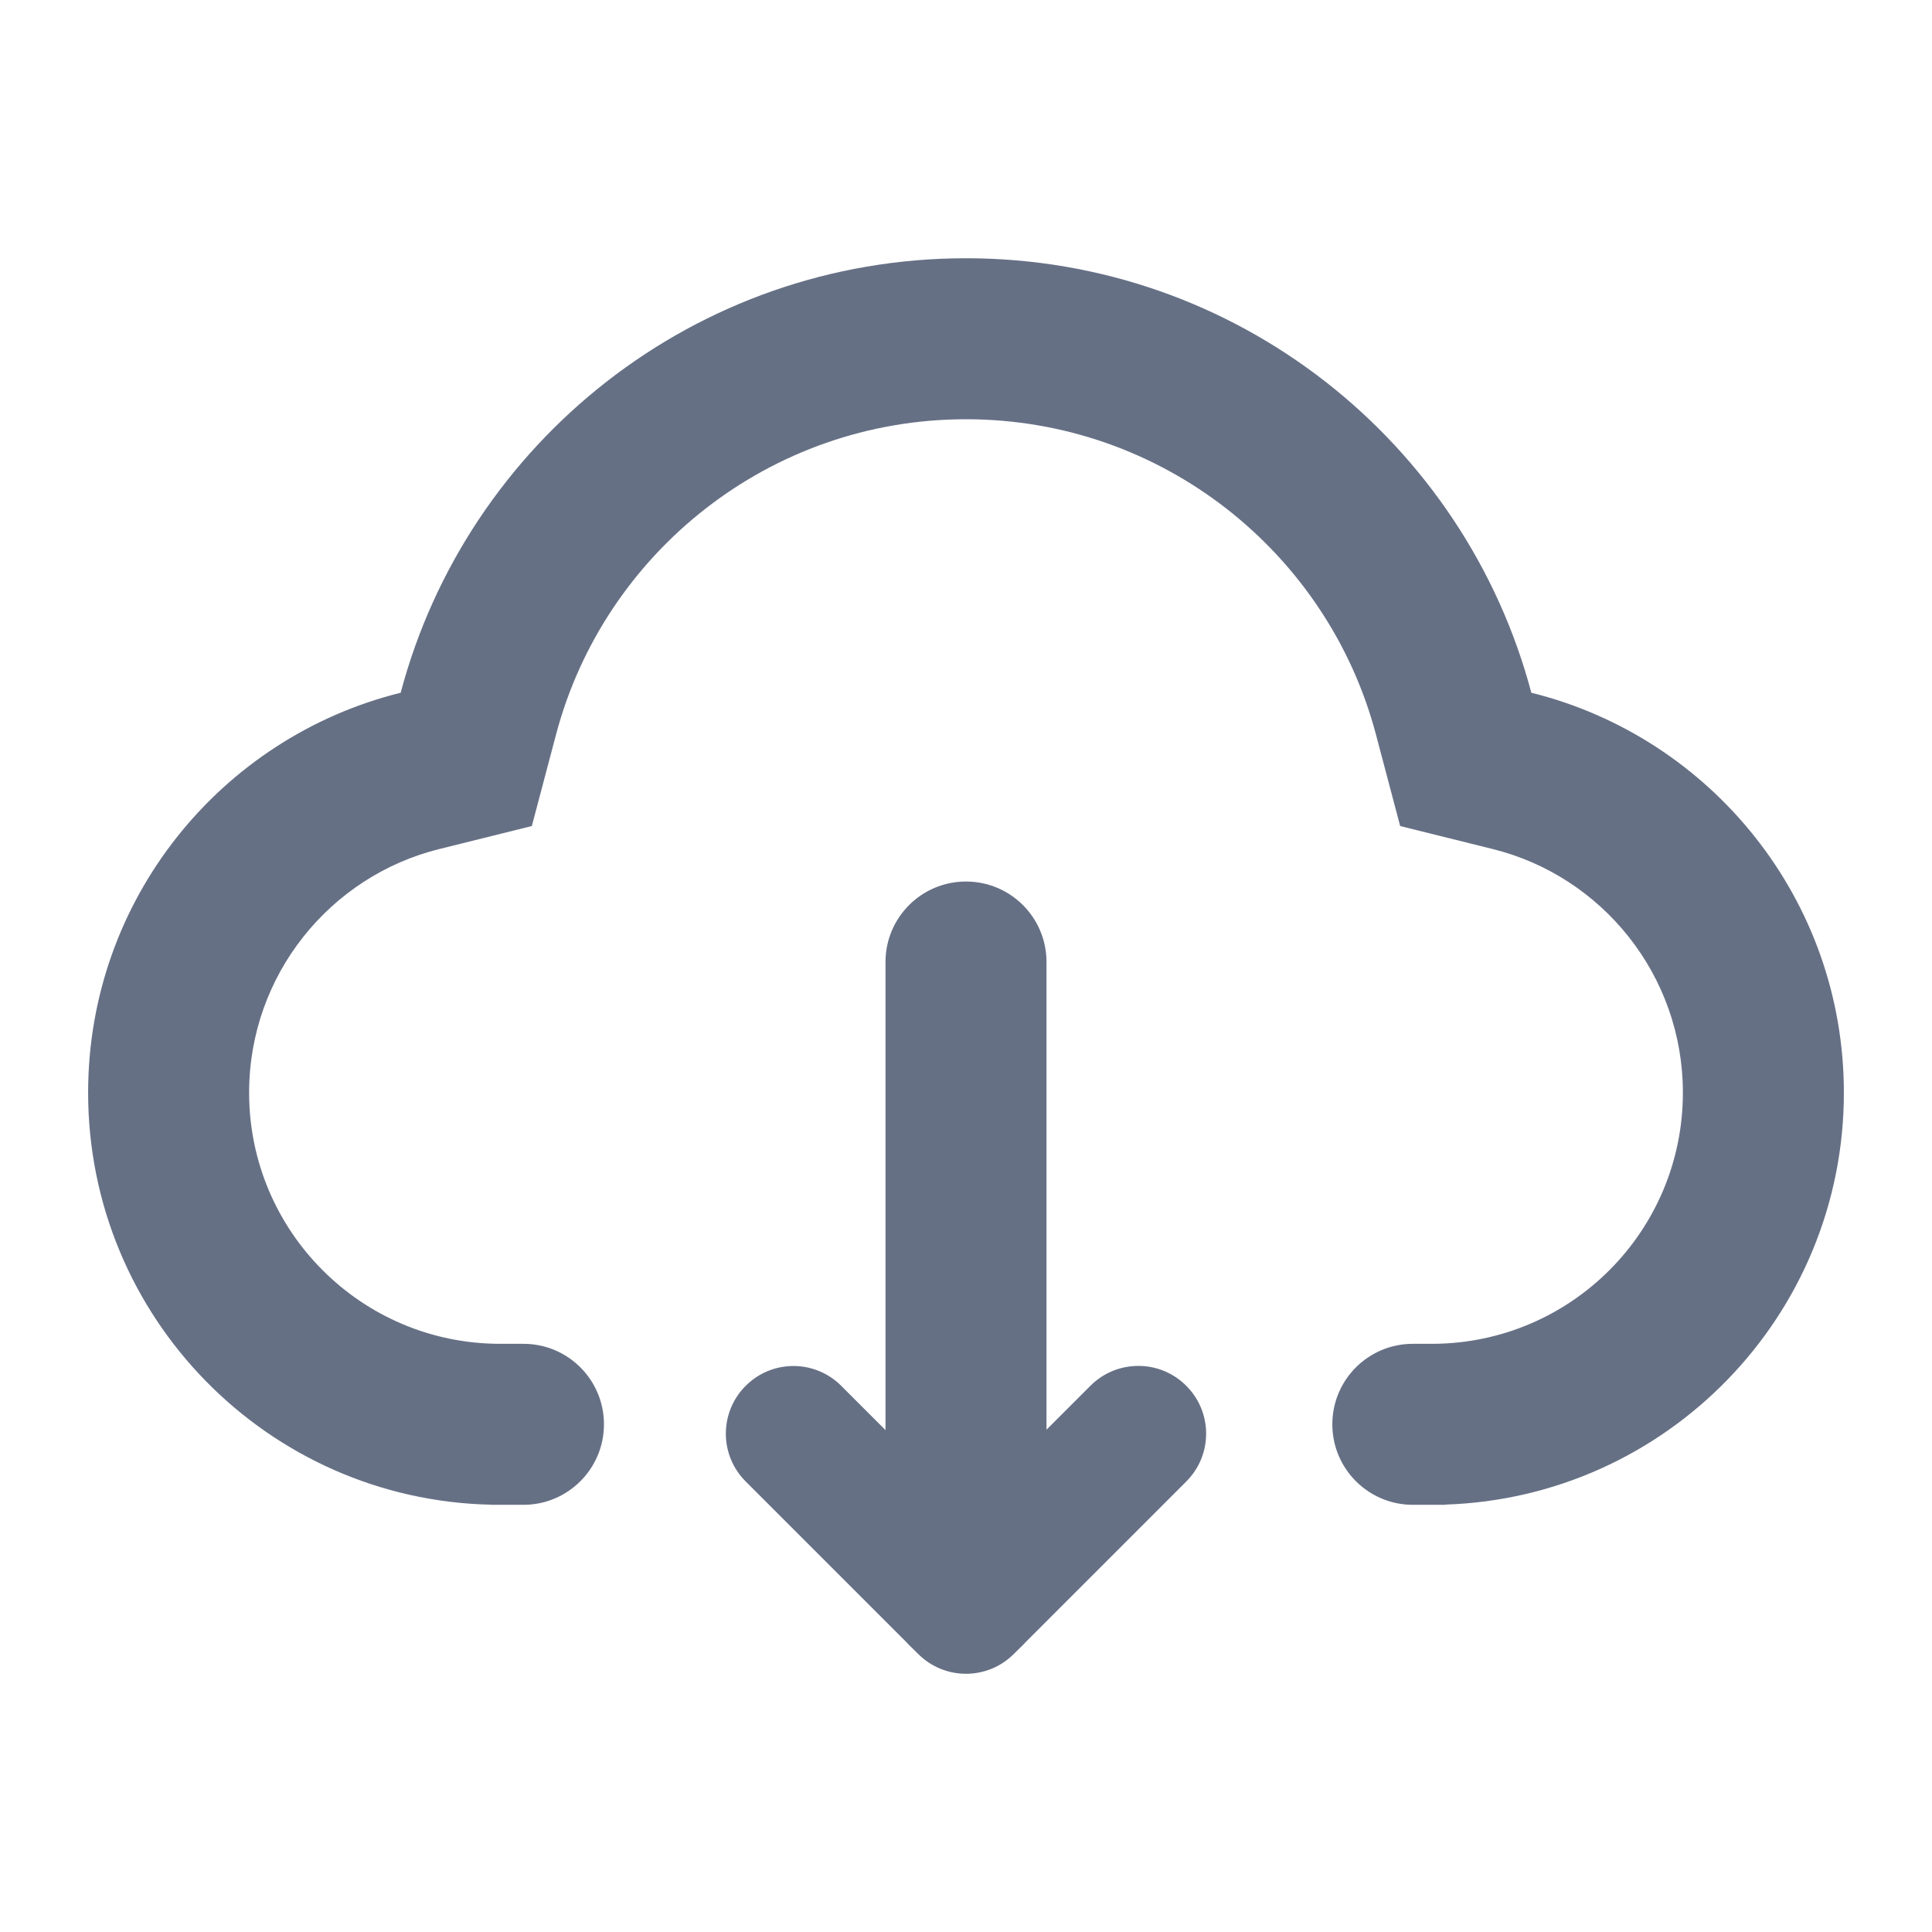
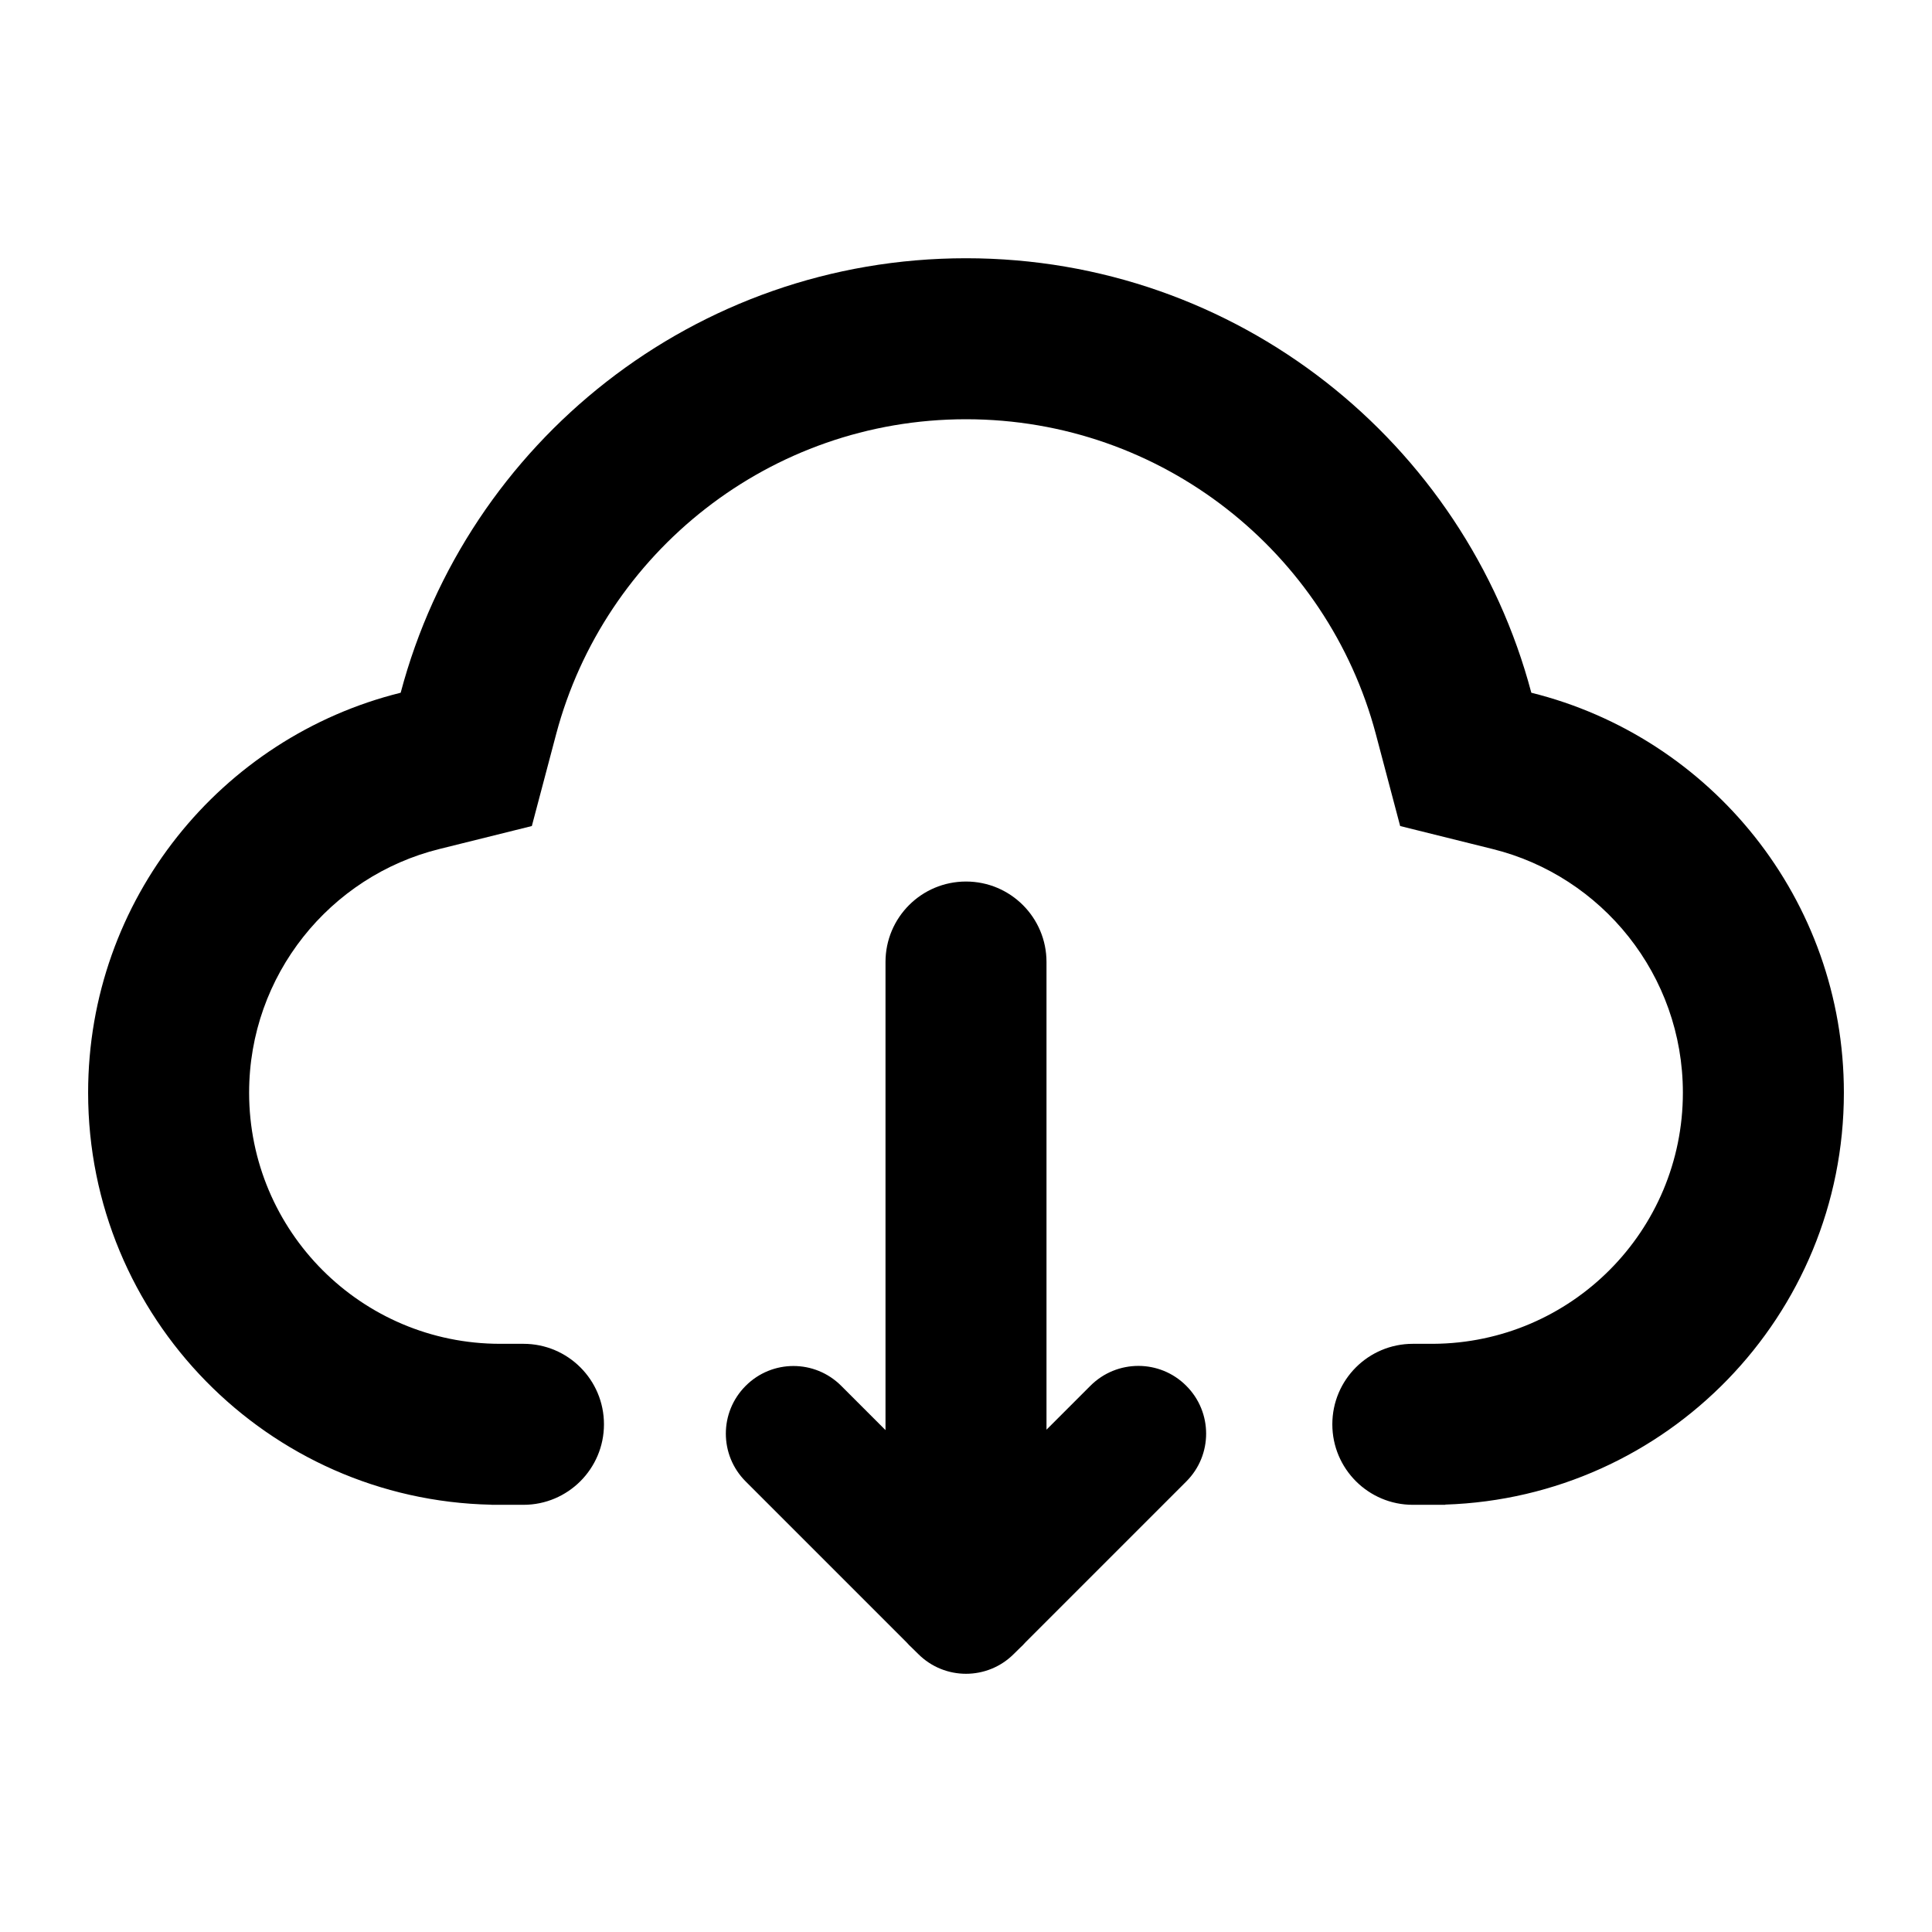
<svg xmlns="http://www.w3.org/2000/svg" viewBox="0 0 18 18" fill="none">
-   <path fill-rule="evenodd" clip-rule="evenodd" d="M17.179 10.18C17.179 12.259 15.527 13.951 13.465 14.018V14.02H13.163C12.749 14.02 12.413 13.684 12.413 13.27C12.413 12.855 12.749 12.52 13.163 12.52H13.352C14.639 12.513 15.679 11.468 15.679 10.18C15.679 9.085 14.925 8.162 13.906 7.91L13.045 7.696L12.818 6.838C12.369 5.149 10.828 3.906 9 3.906C7.172 3.906 5.631 5.149 5.182 6.838L4.955 7.696L4.094 7.91C3.075 8.162 2.321 9.085 2.321 10.18C2.321 11.472 3.368 12.52 4.66 12.52L4.664 12.52L4.877 12.52C5.291 12.52 5.627 12.855 5.627 13.27C5.627 13.684 5.291 14.02 4.877 14.02H4.66H4.577V14.019C2.495 13.975 0.821 12.273 0.821 10.18C0.821 8.38 2.06 6.869 3.733 6.454C4.351 4.123 6.475 2.406 9 2.406C11.525 2.406 13.649 4.123 14.267 6.454C15.94 6.869 17.179 8.38 17.179 10.18ZM9 8.213C8.586 8.213 8.25 8.548 8.25 8.963V13.324L7.838 12.912C7.592 12.665 7.193 12.665 6.947 12.912C6.701 13.158 6.701 13.556 6.947 13.802L8.444 15.299C8.461 15.318 8.478 15.336 8.497 15.353L8.554 15.409C8.8 15.656 9.2 15.656 9.446 15.409L9.503 15.353C9.522 15.336 9.539 15.318 9.556 15.299L11.052 13.803C11.299 13.557 11.299 13.157 11.052 12.911C10.806 12.664 10.406 12.664 10.159 12.911L9.75 13.32V8.963C9.75 8.548 9.414 8.213 9 8.213Z" fill="#667085" />
+   <path fill-rule="evenodd" clip-rule="evenodd" d="M17.179 10.18C17.179 12.259 15.527 13.951 13.465 14.018V14.02H13.163C12.749 14.02 12.413 13.684 12.413 13.27C12.413 12.855 12.749 12.52 13.163 12.52H13.352C14.639 12.513 15.679 11.468 15.679 10.18C15.679 9.085 14.925 8.162 13.906 7.91L13.045 7.696L12.818 6.838C12.369 5.149 10.828 3.906 9 3.906C7.172 3.906 5.631 5.149 5.182 6.838L4.955 7.696L4.094 7.91C3.075 8.162 2.321 9.085 2.321 10.18C2.321 11.472 3.368 12.52 4.66 12.52L4.664 12.52L4.877 12.52C5.291 12.52 5.627 12.855 5.627 13.27C5.627 13.684 5.291 14.02 4.877 14.02H4.66H4.577V14.019C2.495 13.975 0.821 12.273 0.821 10.18C0.821 8.38 2.06 6.869 3.733 6.454C4.351 4.123 6.475 2.406 9 2.406C11.525 2.406 13.649 4.123 14.267 6.454C15.94 6.869 17.179 8.38 17.179 10.18ZM9 8.213C8.586 8.213 8.25 8.548 8.25 8.963V13.324L7.838 12.912C7.592 12.665 7.193 12.665 6.947 12.912C6.701 13.158 6.701 13.556 6.947 13.802L8.444 15.299C8.461 15.318 8.478 15.336 8.497 15.353L8.554 15.409C8.8 15.656 9.2 15.656 9.446 15.409L9.503 15.353C9.522 15.336 9.539 15.318 9.556 15.299L11.052 13.803C11.299 13.557 11.299 13.157 11.052 12.911C10.806 12.664 10.406 12.664 10.159 12.911L9.75 13.32V8.963C9.75 8.548 9.414 8.213 9 8.213Z" fill="currentColor" />
</svg>
